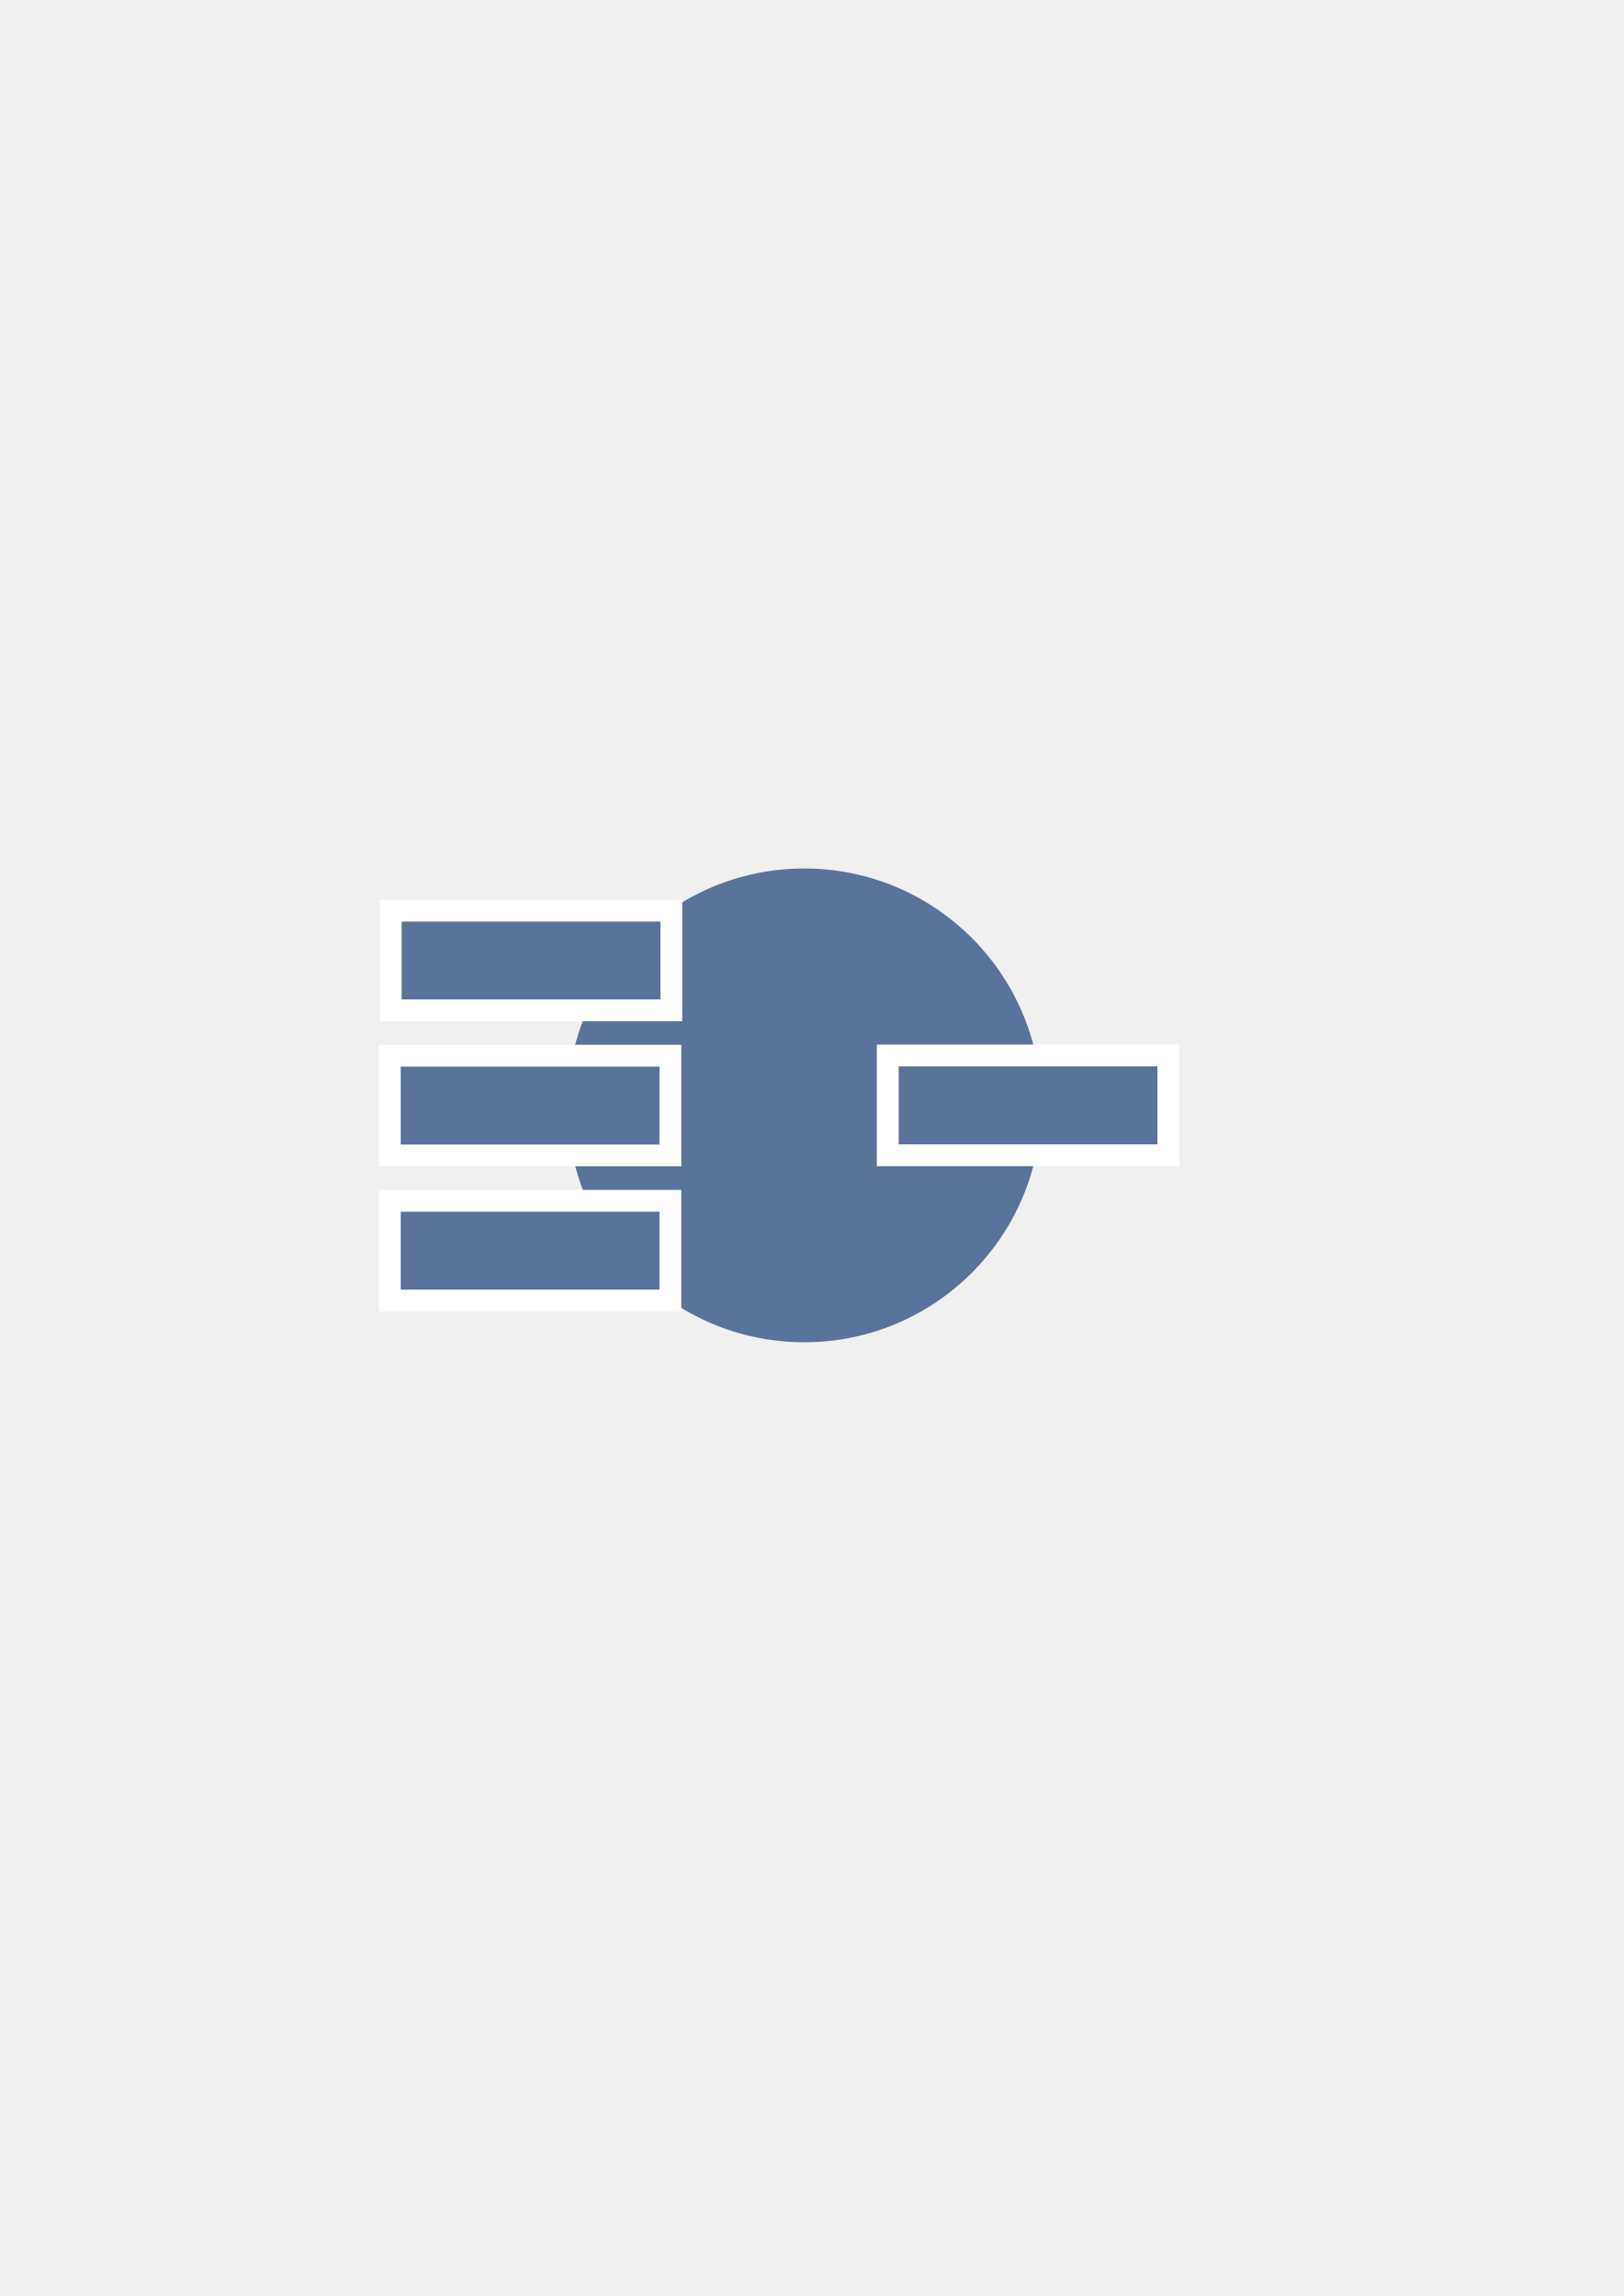
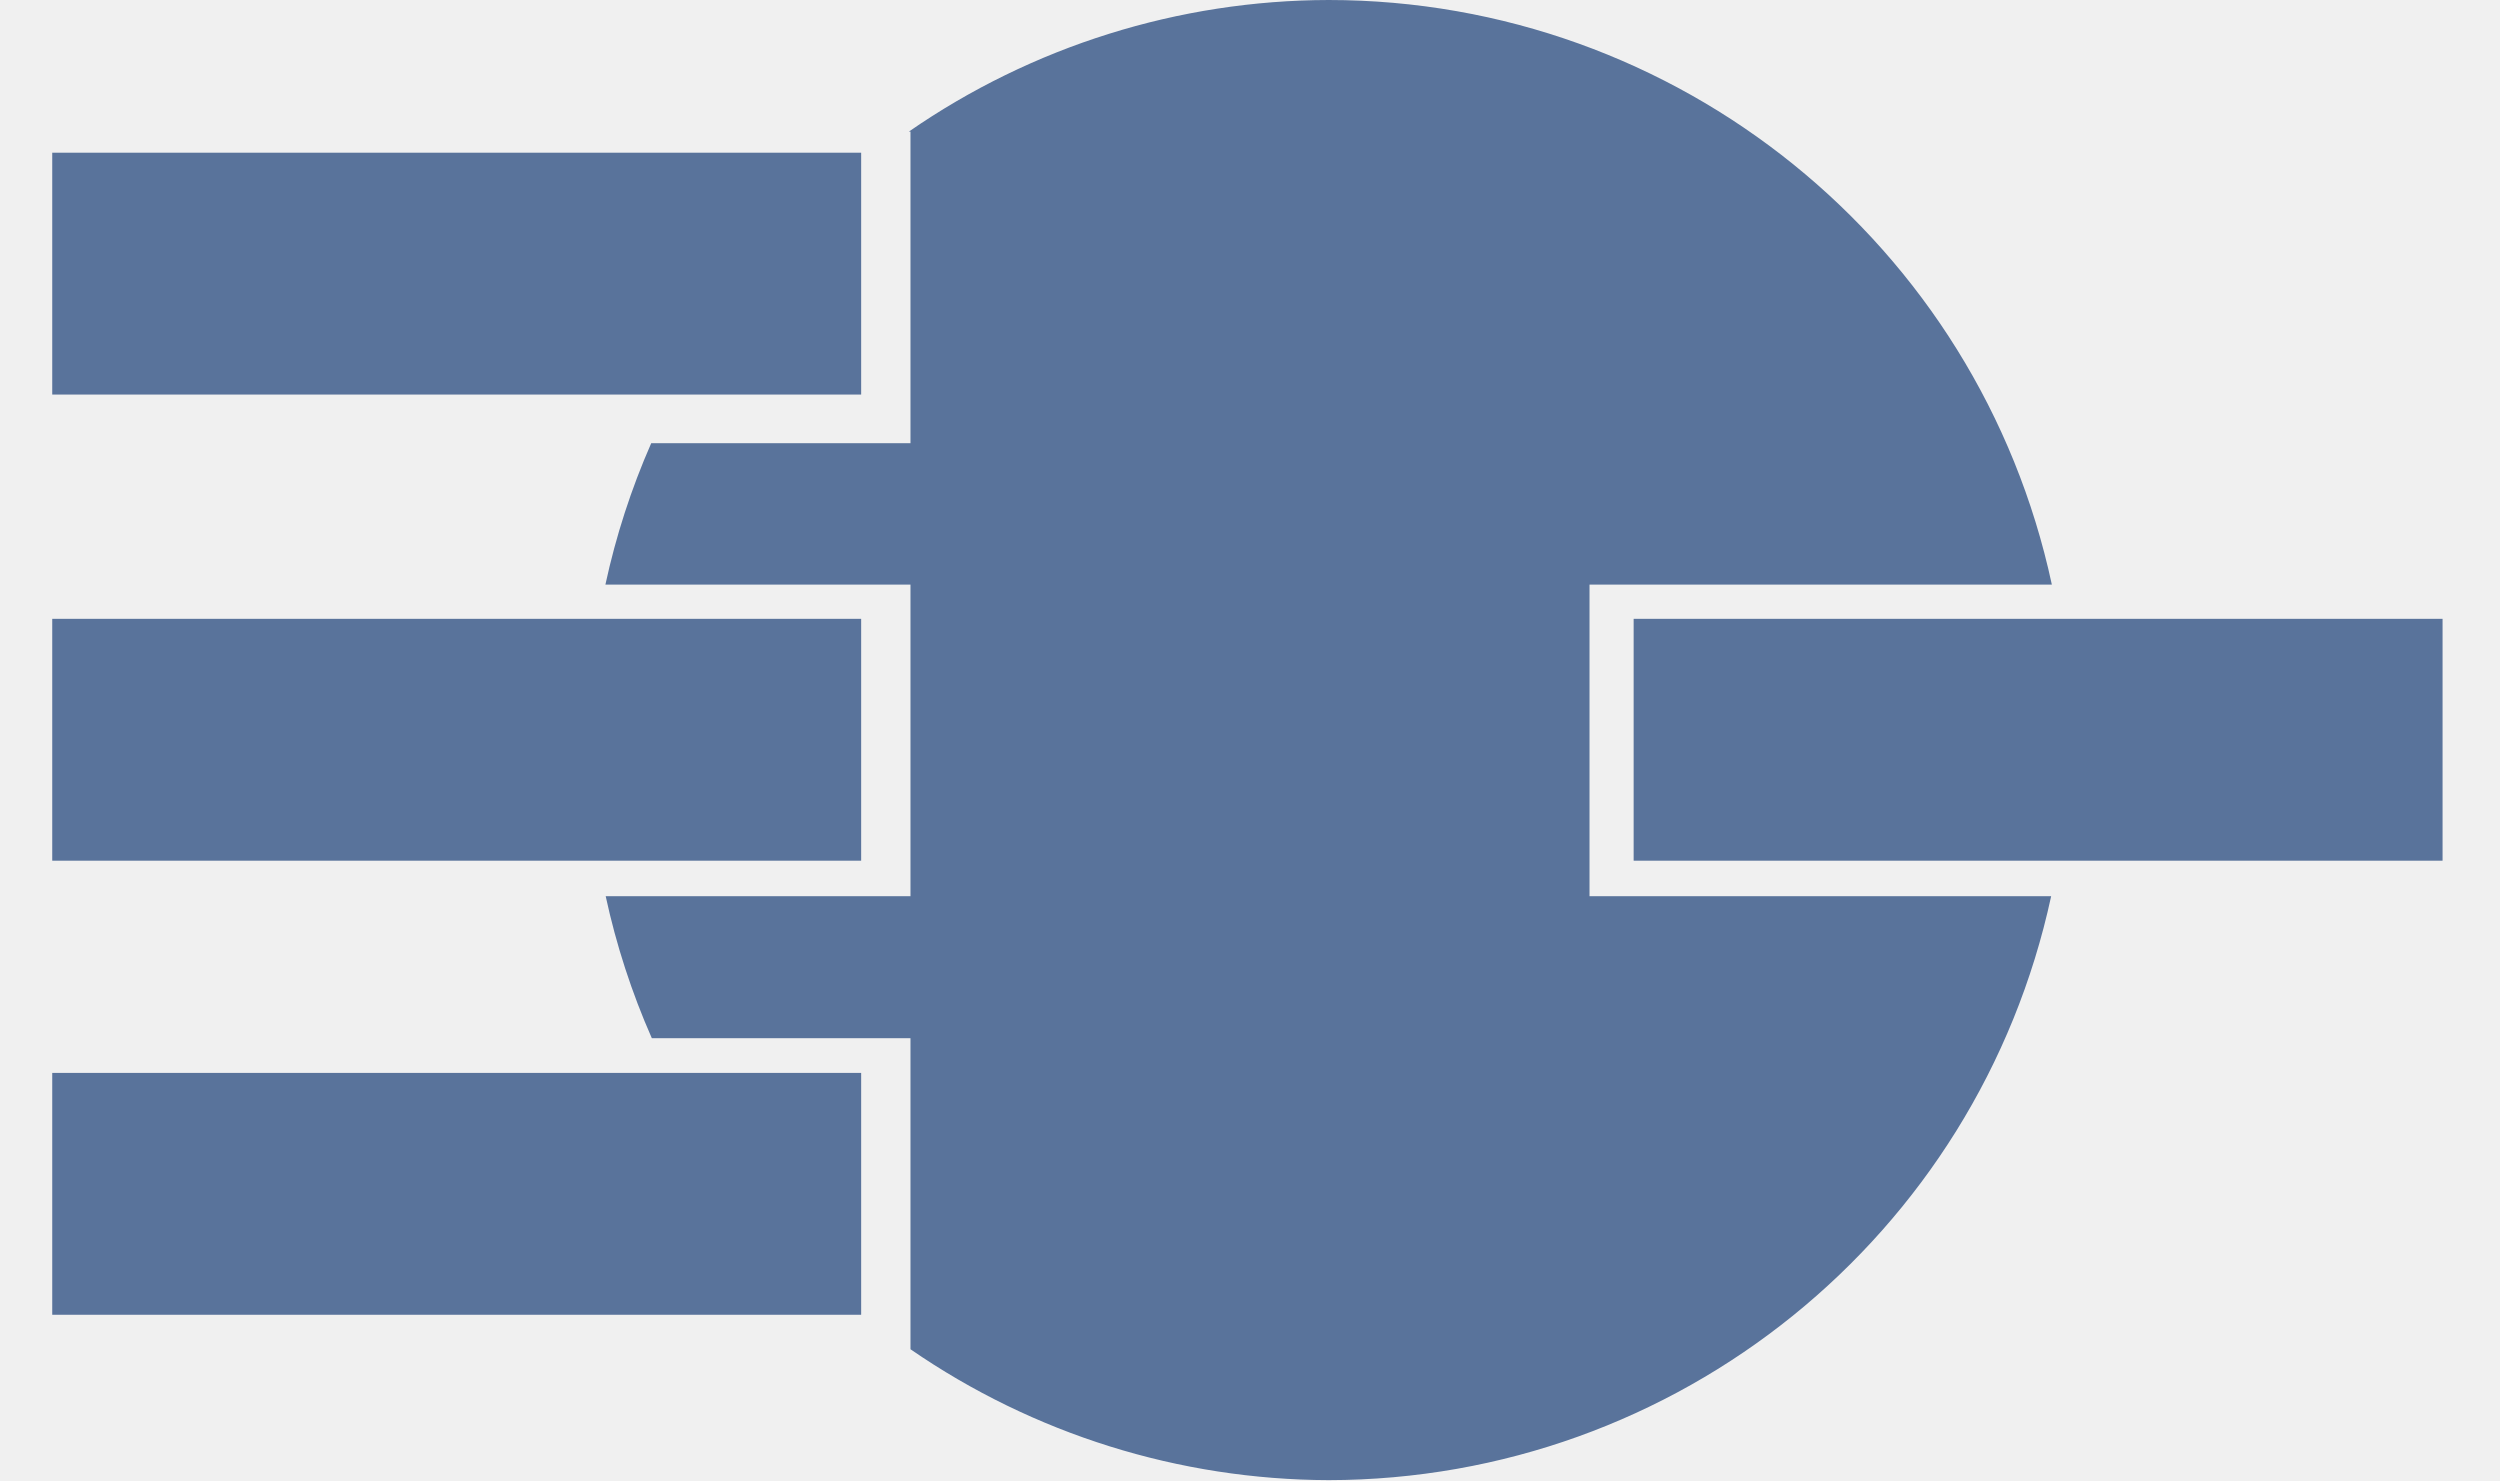
- <svg xmlns="http://www.w3.org/2000/svg" width="744.094" height="1052.362" id="svg2" version="1.1">
+ <svg xmlns="http://www.w3.org/2000/svg" width="366.763" height="217.143" id="svg2" version="1.1">
  <defs id="defs4">
    </defs>
-   <g id="layer1">
-     <path style="fill:#59739b;fill-opacity:1;stroke:none;stroke-width:2;stroke-miterlimit:4;stroke-dasharray:none;stroke-opacity:1" id="path1878" d="M 320 289.505 A 108.571 108.571 0 1 1  102.857,289.505 A 108.571 108.571 0 1 1  320 289.505 z" transform="translate(157.1429,217.1429)" />
-     <rect style="fill:#59739b;fill-opacity:1;stroke:#ffffff;stroke-width:10;stroke-miterlimit:4;stroke-dasharray:none;stroke-opacity:1" id="rect2766" width="128.571" height="45.714" x="178.647" y="483.886" />
-     <rect y="417.383" x="179.072" height="45.714" width="128.571" id="rect2768" style="fill:#59739b;fill-opacity:1;stroke:white;stroke-width:10;stroke-miterlimit:4;stroke-dasharray:none;stroke-opacity:1" />
-     <rect style="fill:#59739b;fill-opacity:1;stroke:white;stroke-width:10;stroke-miterlimit:4;stroke-dasharray:none;stroke-opacity:1" id="rect2770" width="128.571" height="45.714" x="178.647" y="550.388" />
-     <rect y="483.791" x="406.838" height="45.714" width="128.571" id="rect2772" style="fill:#59739b;fill-opacity:1;stroke:#ffffff;stroke-width:10;stroke-miterlimit:4;stroke-dasharray:none;stroke-opacity:1" />
+   <g id="layer1" transform="translate(-173.6469,-398.0765)">
+     <path style="fill:#59739b;fill-opacity:1;stroke:none;stroke-width:2;stroke-miterlimit:4;stroke-dasharray:none;stroke-opacity:1" d="M 194.924 0 A 108.571 108.571 0 0 0 133.334 19.307 L 133.572 19.307 L 133.572 65.021 L 95.537 65.021 A 108.571 108.571 0 0 0 88.816 85.762 L 133.572 85.762 L 133.572 131.477 L 88.857 131.477 A 108.571 108.571 0 0 0 95.627 152.312 L 133.572 152.312 L 133.572 197.941 A 108.571 108.571 0 0 0 194.924 217.143 A 108.571 108.571 0 0 0 300.916 131.477 L 233.191 131.477 L 233.191 85.762 L 301.016 85.762 A 108.571 108.571 0 0 0 194.924 0 z " transform="translate(173.6469,398.0765)" id="path1878" />
+     <rect y="420.478" x="181.311" height="35.482" width="118.672" id="rect2768-1" style="fill:#59739b;fill-opacity:1;stroke:none;stroke-width:8.464;stroke-miterlimit:4;stroke-dasharray:none;stroke-opacity:1" />
+     <rect style="fill:#59739b;fill-opacity:1;stroke:none;stroke-width:8.464;stroke-miterlimit:4;stroke-dasharray:none;stroke-opacity:1" id="rect4650" width="118.672" height="35.482" x="181.311" y="488.862" />
+     <rect y="555.478" x="181.311" height="35.482" width="118.672" id="rect4652" style="fill:#59739b;fill-opacity:1;stroke:none;stroke-width:8.464;stroke-miterlimit:4;stroke-dasharray:none;stroke-opacity:1" />
+     <rect y="488.862" x="413.311" height="35.482" width="118.672" id="rect4654" style="fill:#59739b;fill-opacity:1;stroke:none;stroke-width:8.464;stroke-miterlimit:4;stroke-dasharray:none;stroke-opacity:1" />
  </g>
</svg>
